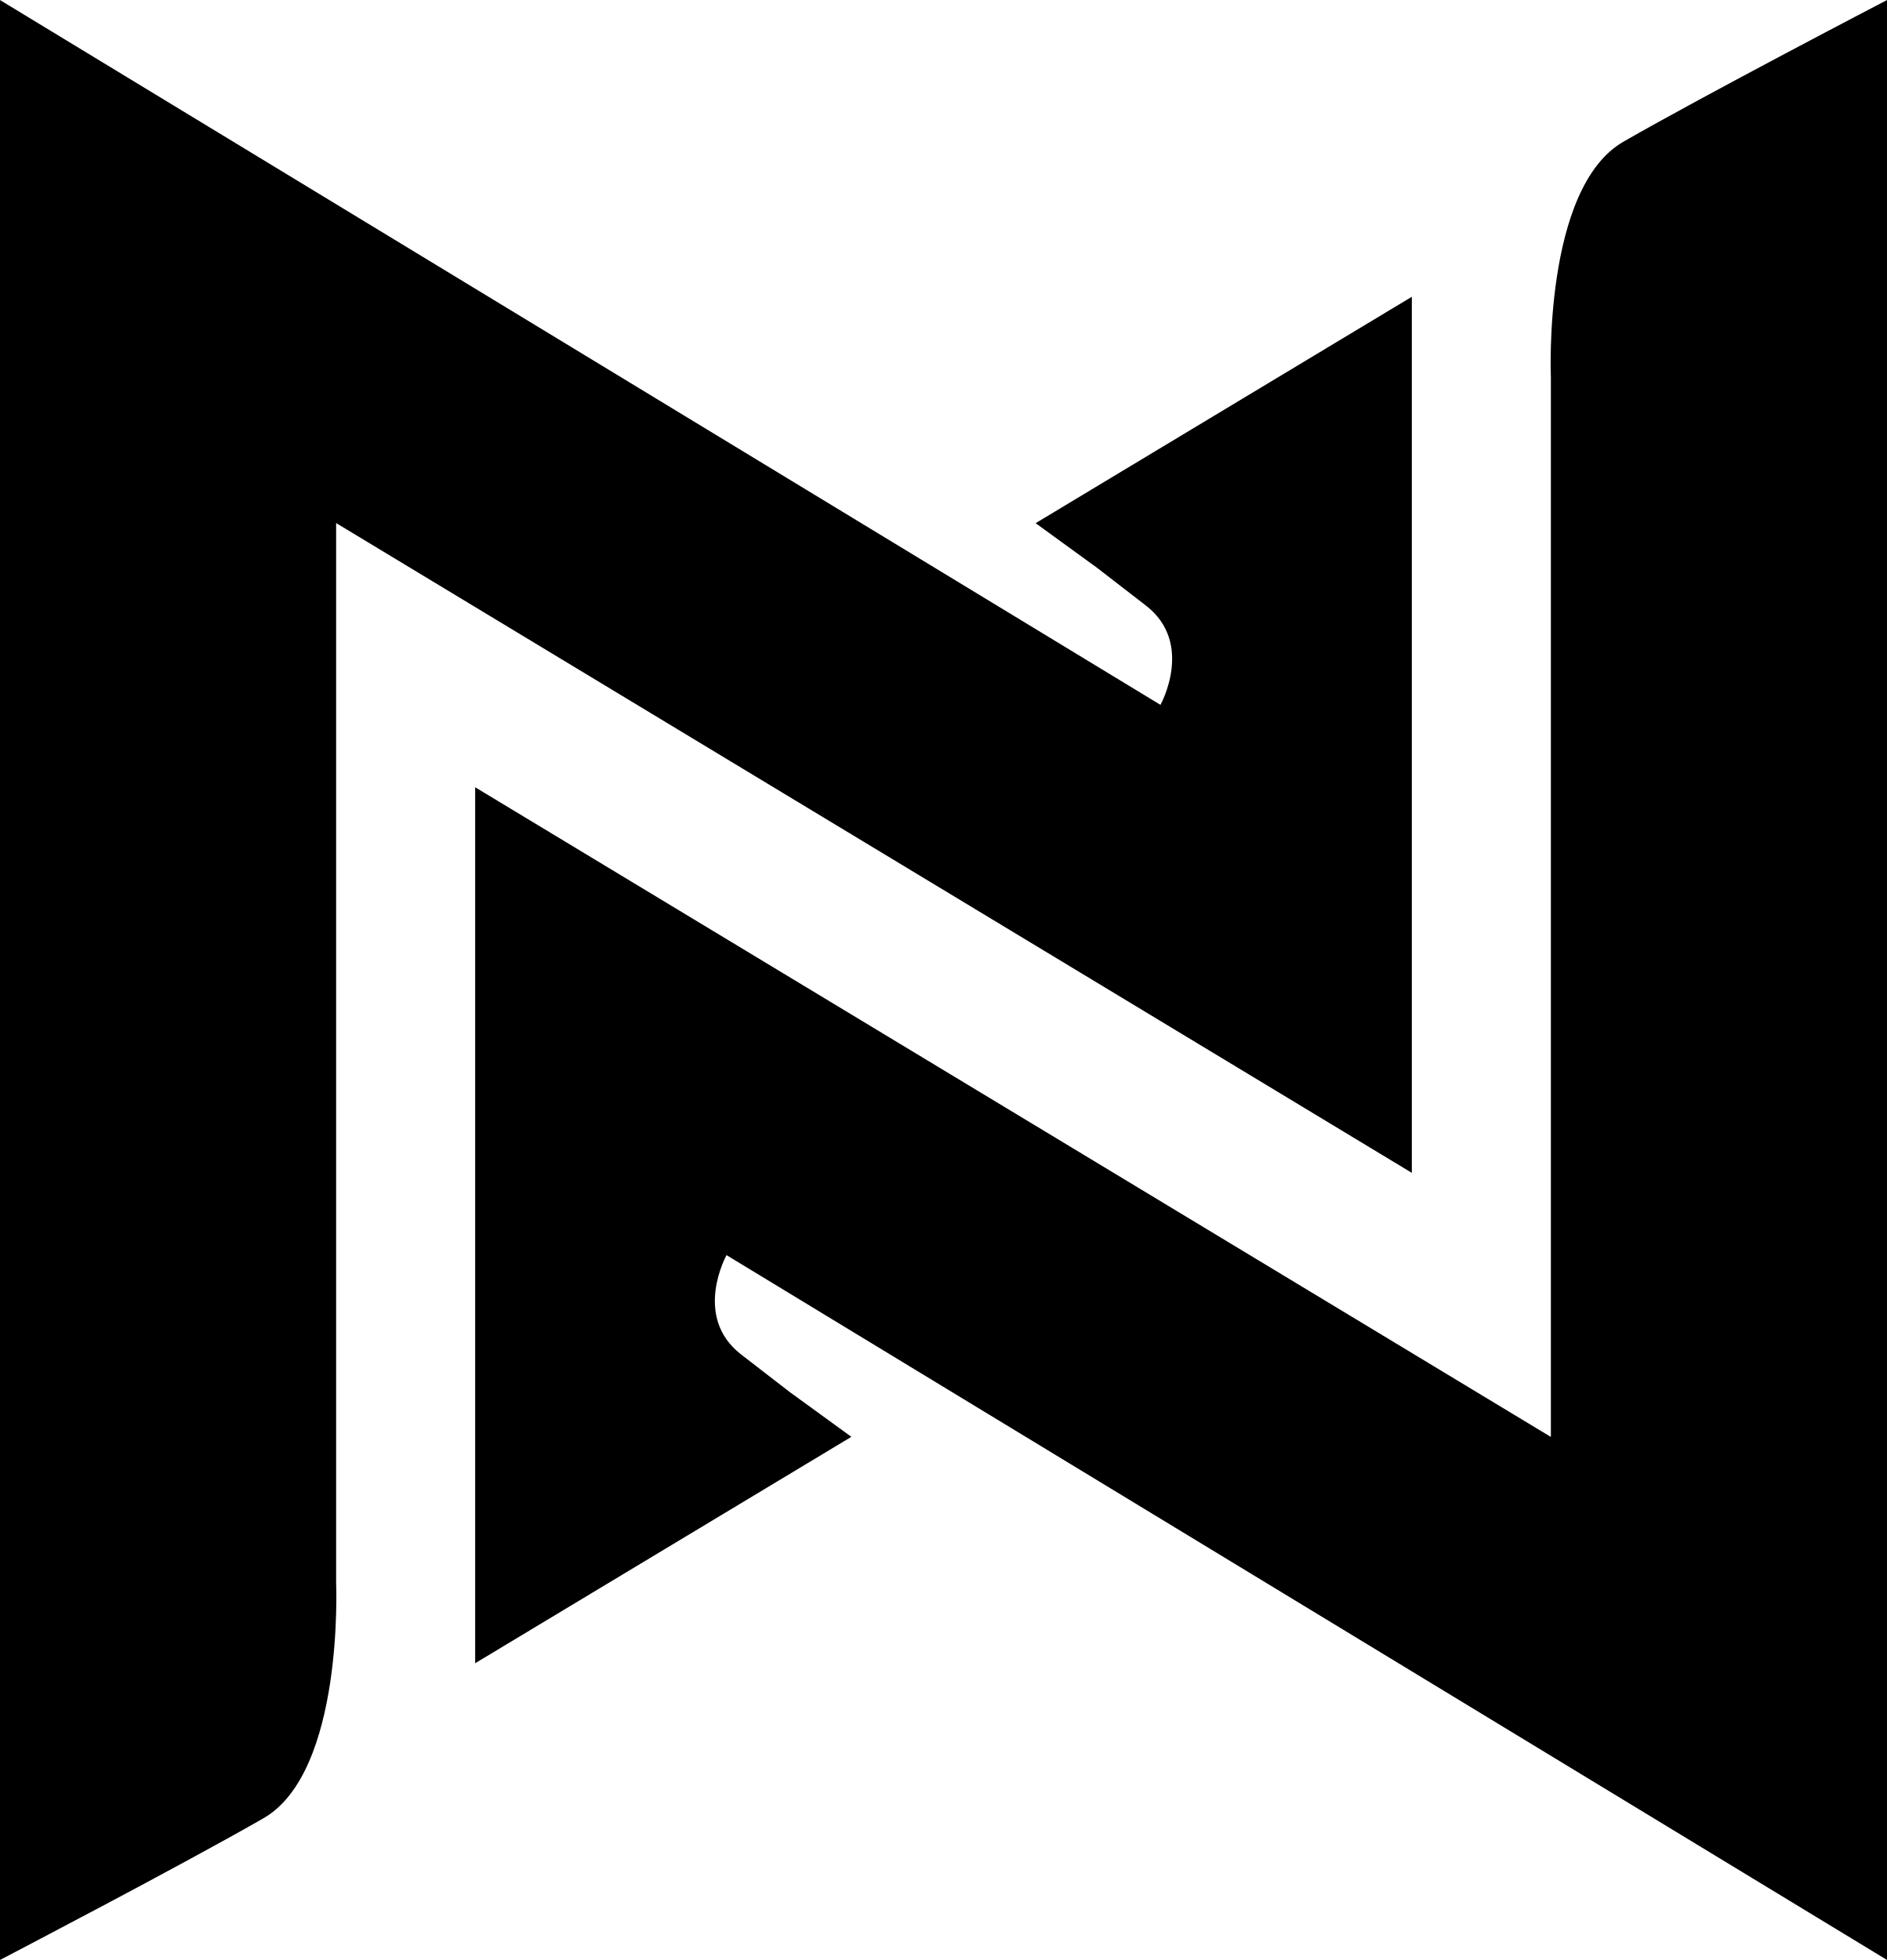
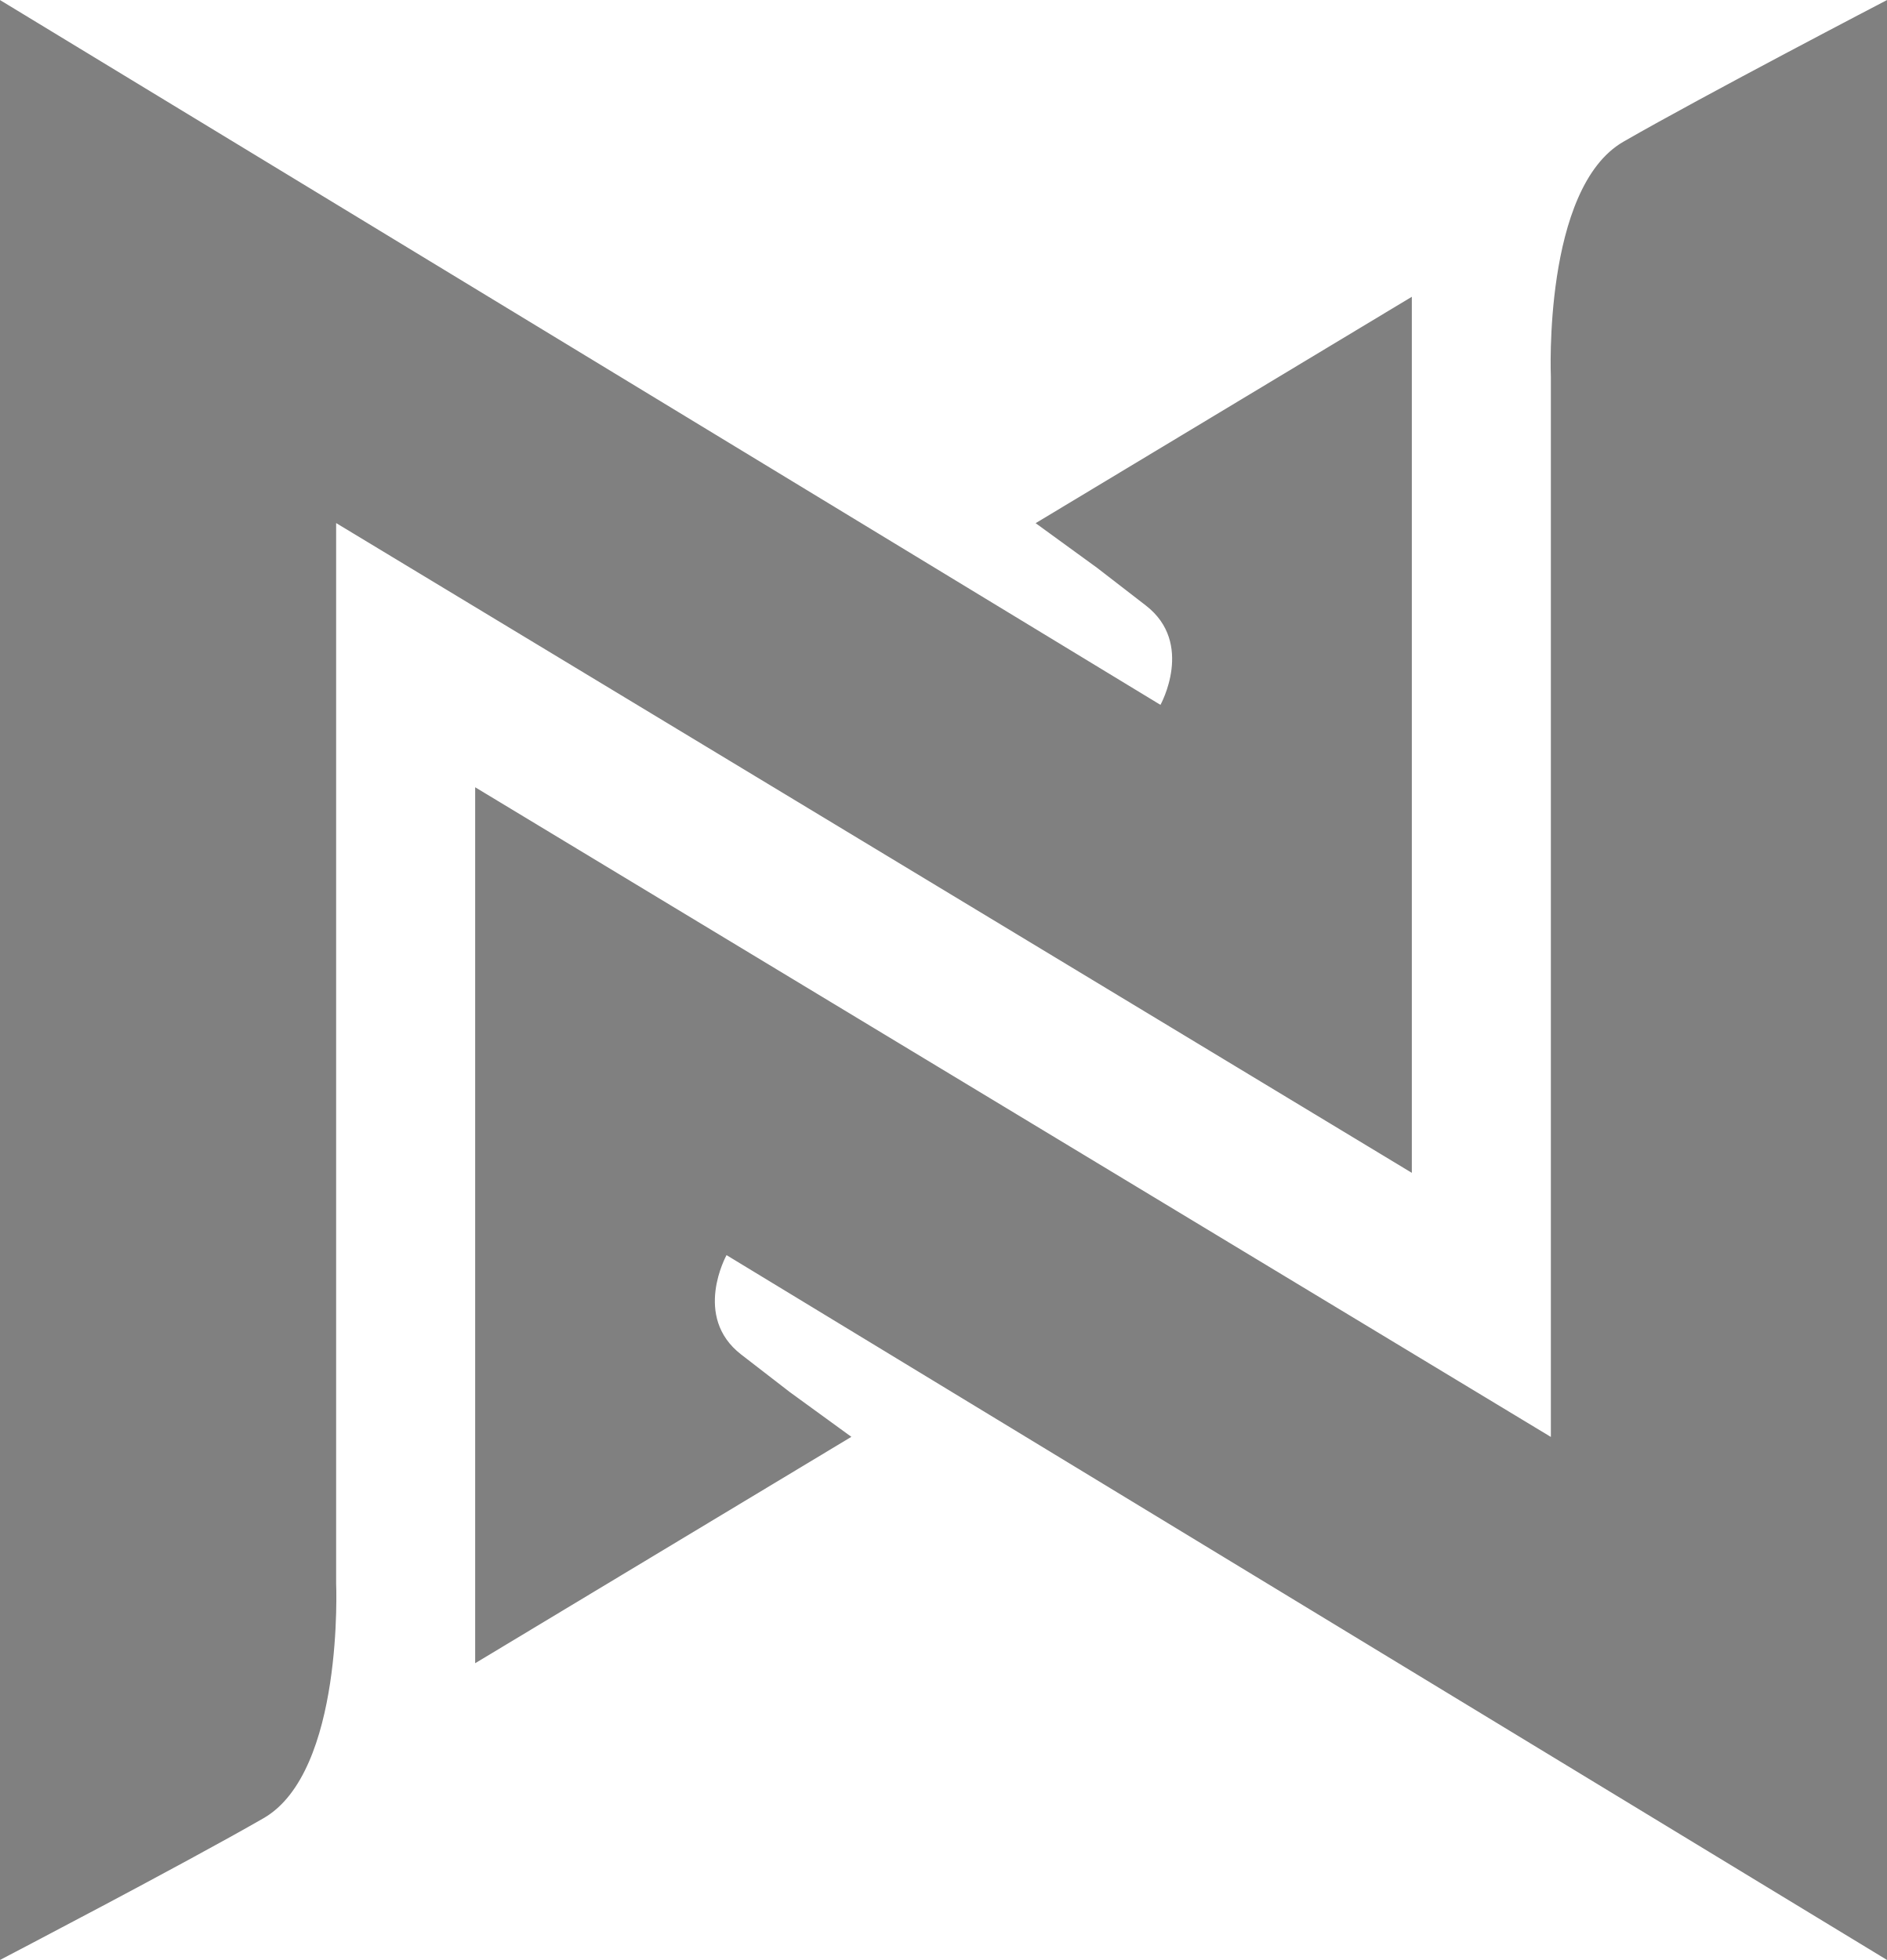
<svg xmlns="http://www.w3.org/2000/svg" width="2407" height="2500" viewBox="16.897 95.742 578.207 600.517">
-   <path d="M16.897 696.259V95.742L372.48 311.7s10.494-18.844-4.455-30.427l-14.949-11.551-18.844-13.695 115.272-69.368v268.43L119.892 255.994v324.794s2.476 57.817-22.242 72.041-80.753 43.43-80.753 43.43z" />
-   <path d="M595.104 95.742v600.517L239.52 480.301s-10.494 18.844 4.455 30.427l14.949 11.551 18.844 13.695-115.271 69.367V336.945l329.611 199.062V211.179s-2.475-57.817 22.242-72.041c24.718-14.223 80.754-43.396 80.754-43.396z" />
+   <path d="M16.897 696.259V95.742L372.48 311.7s10.494-18.844-4.455-30.427l-14.949-11.551-18.844-13.695 115.272-69.368v268.43L119.892 255.994v324.794s2.476 57.817-22.242 72.041-80.753 43.43-80.753 43.43z" fill="grey" />
+   <path d="M595.104 95.742v600.517L239.52 480.301s-10.494 18.844 4.455 30.427l14.949 11.551 18.844 13.695-115.271 69.367V336.945l329.611 199.062V211.179s-2.475-57.817 22.242-72.041c24.718-14.223 80.754-43.396 80.754-43.396z" fill="grey" />
</svg>
